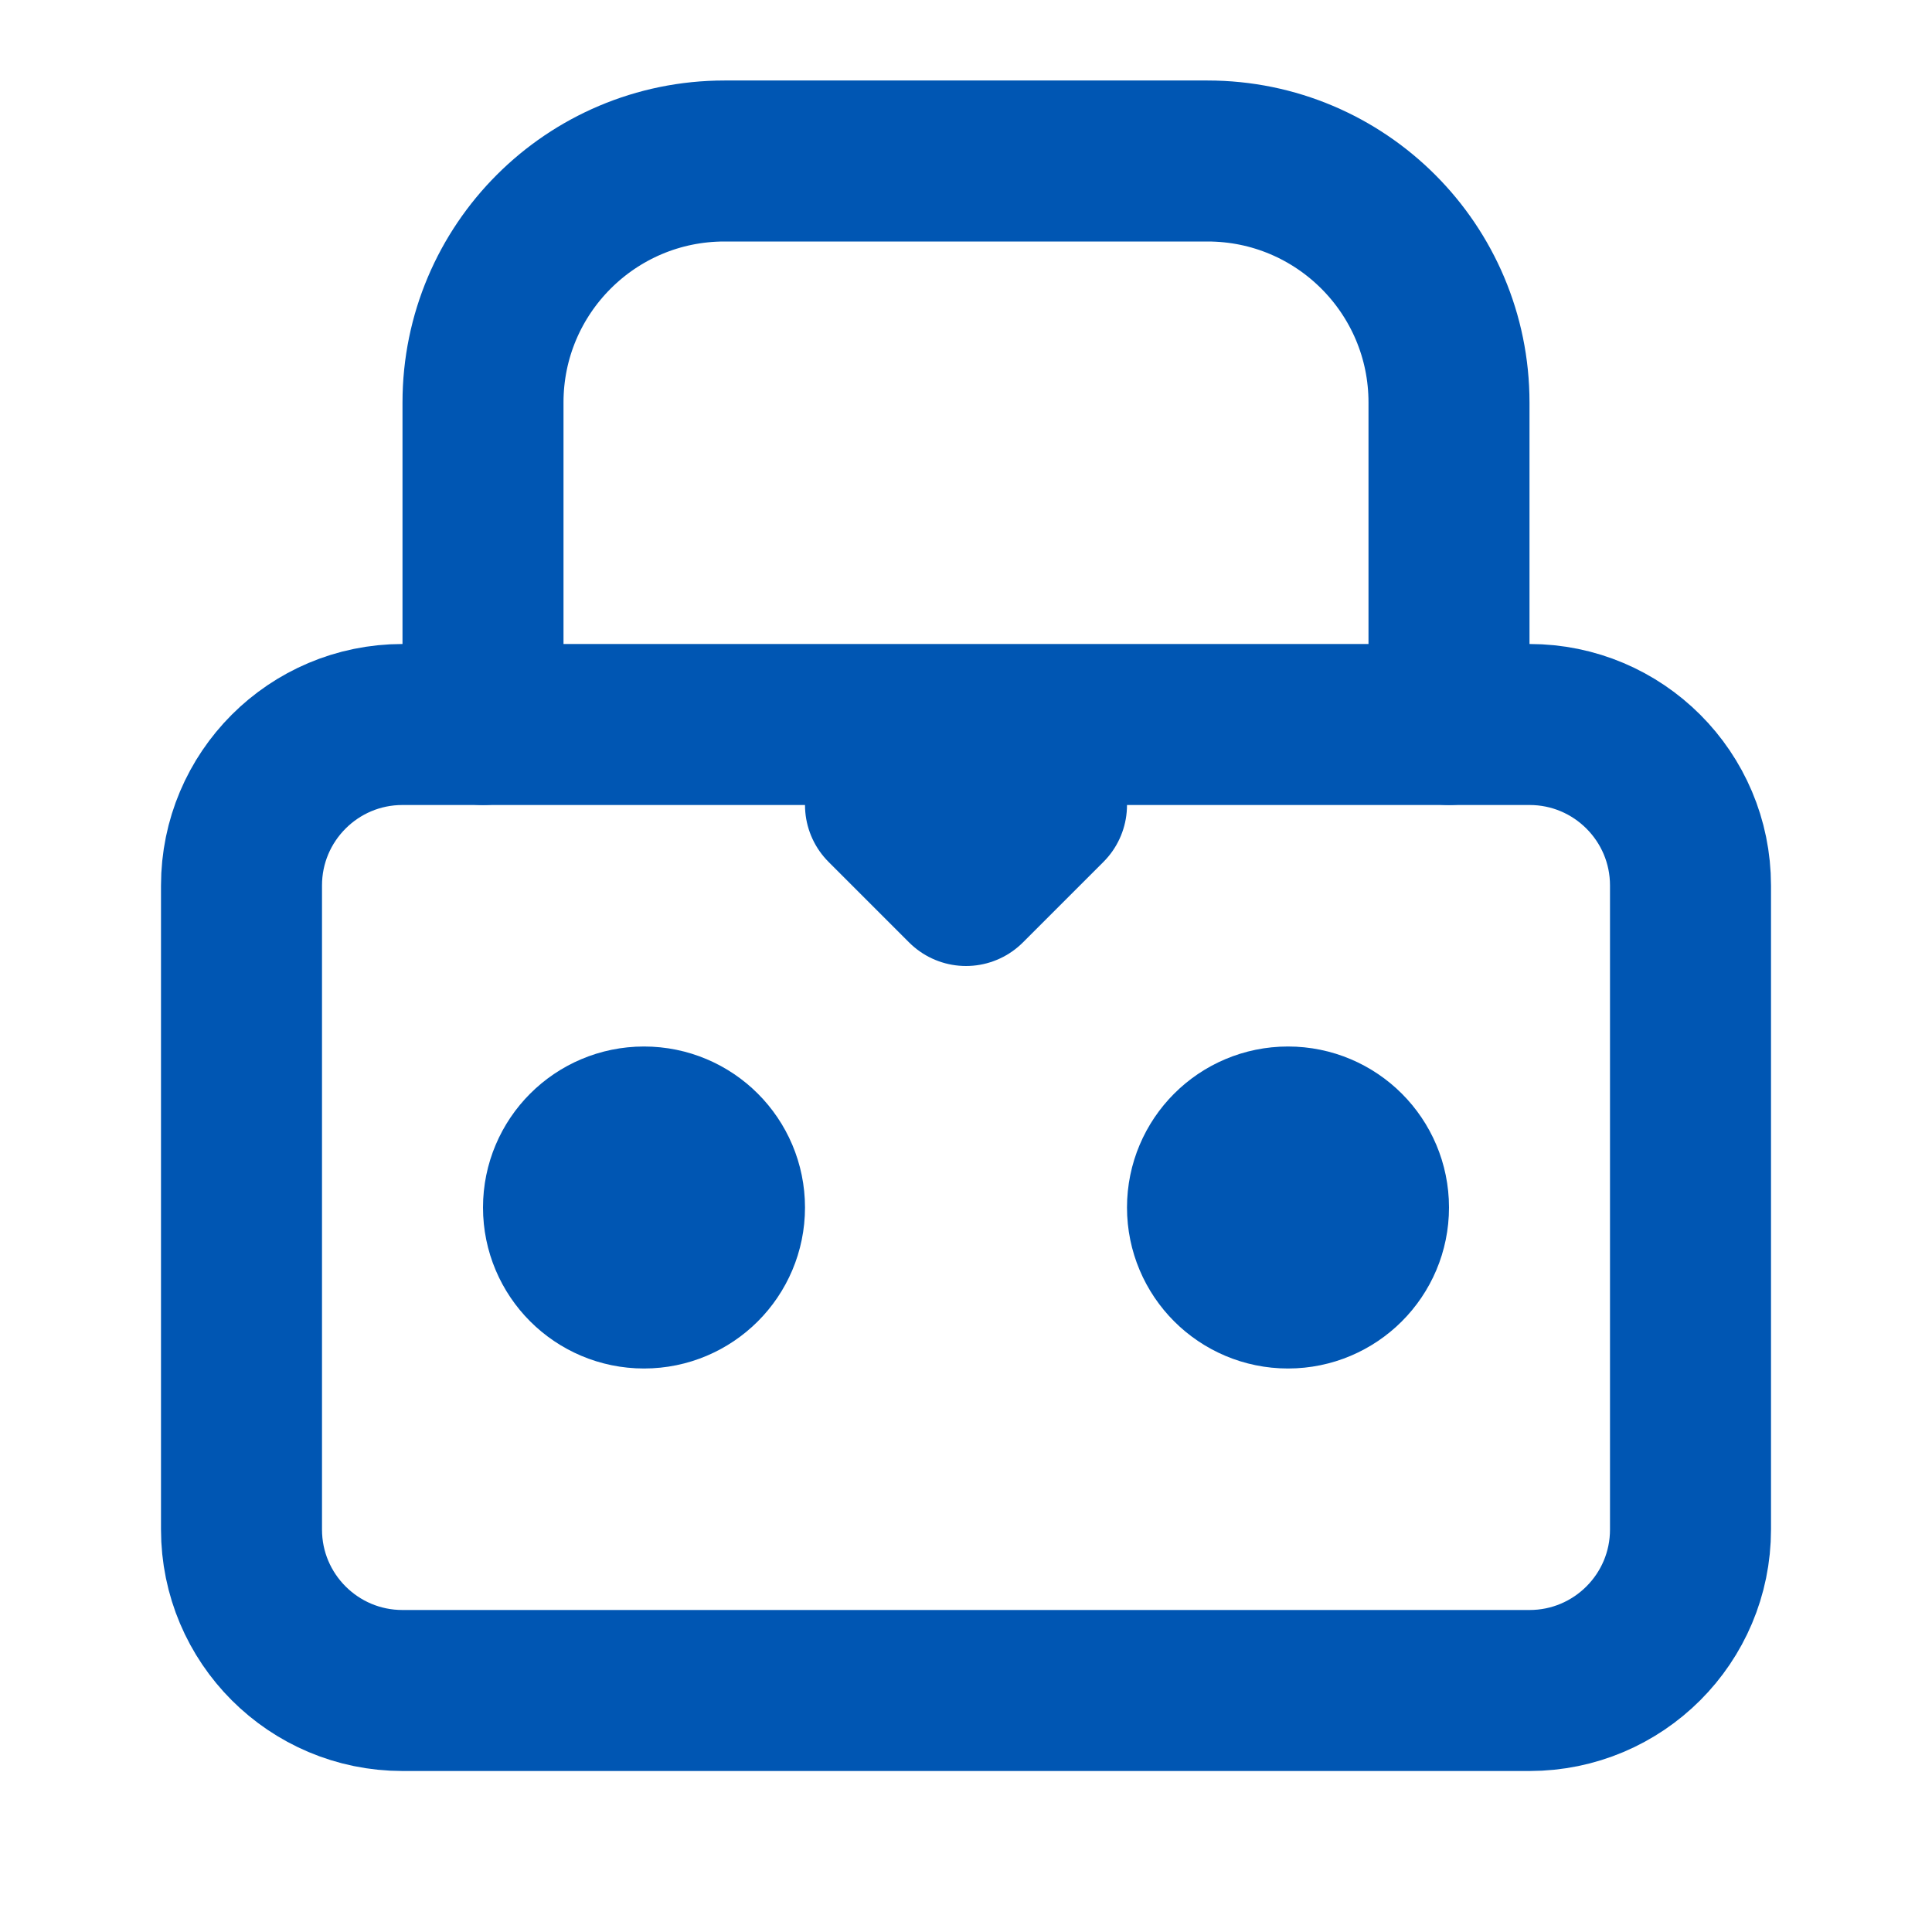
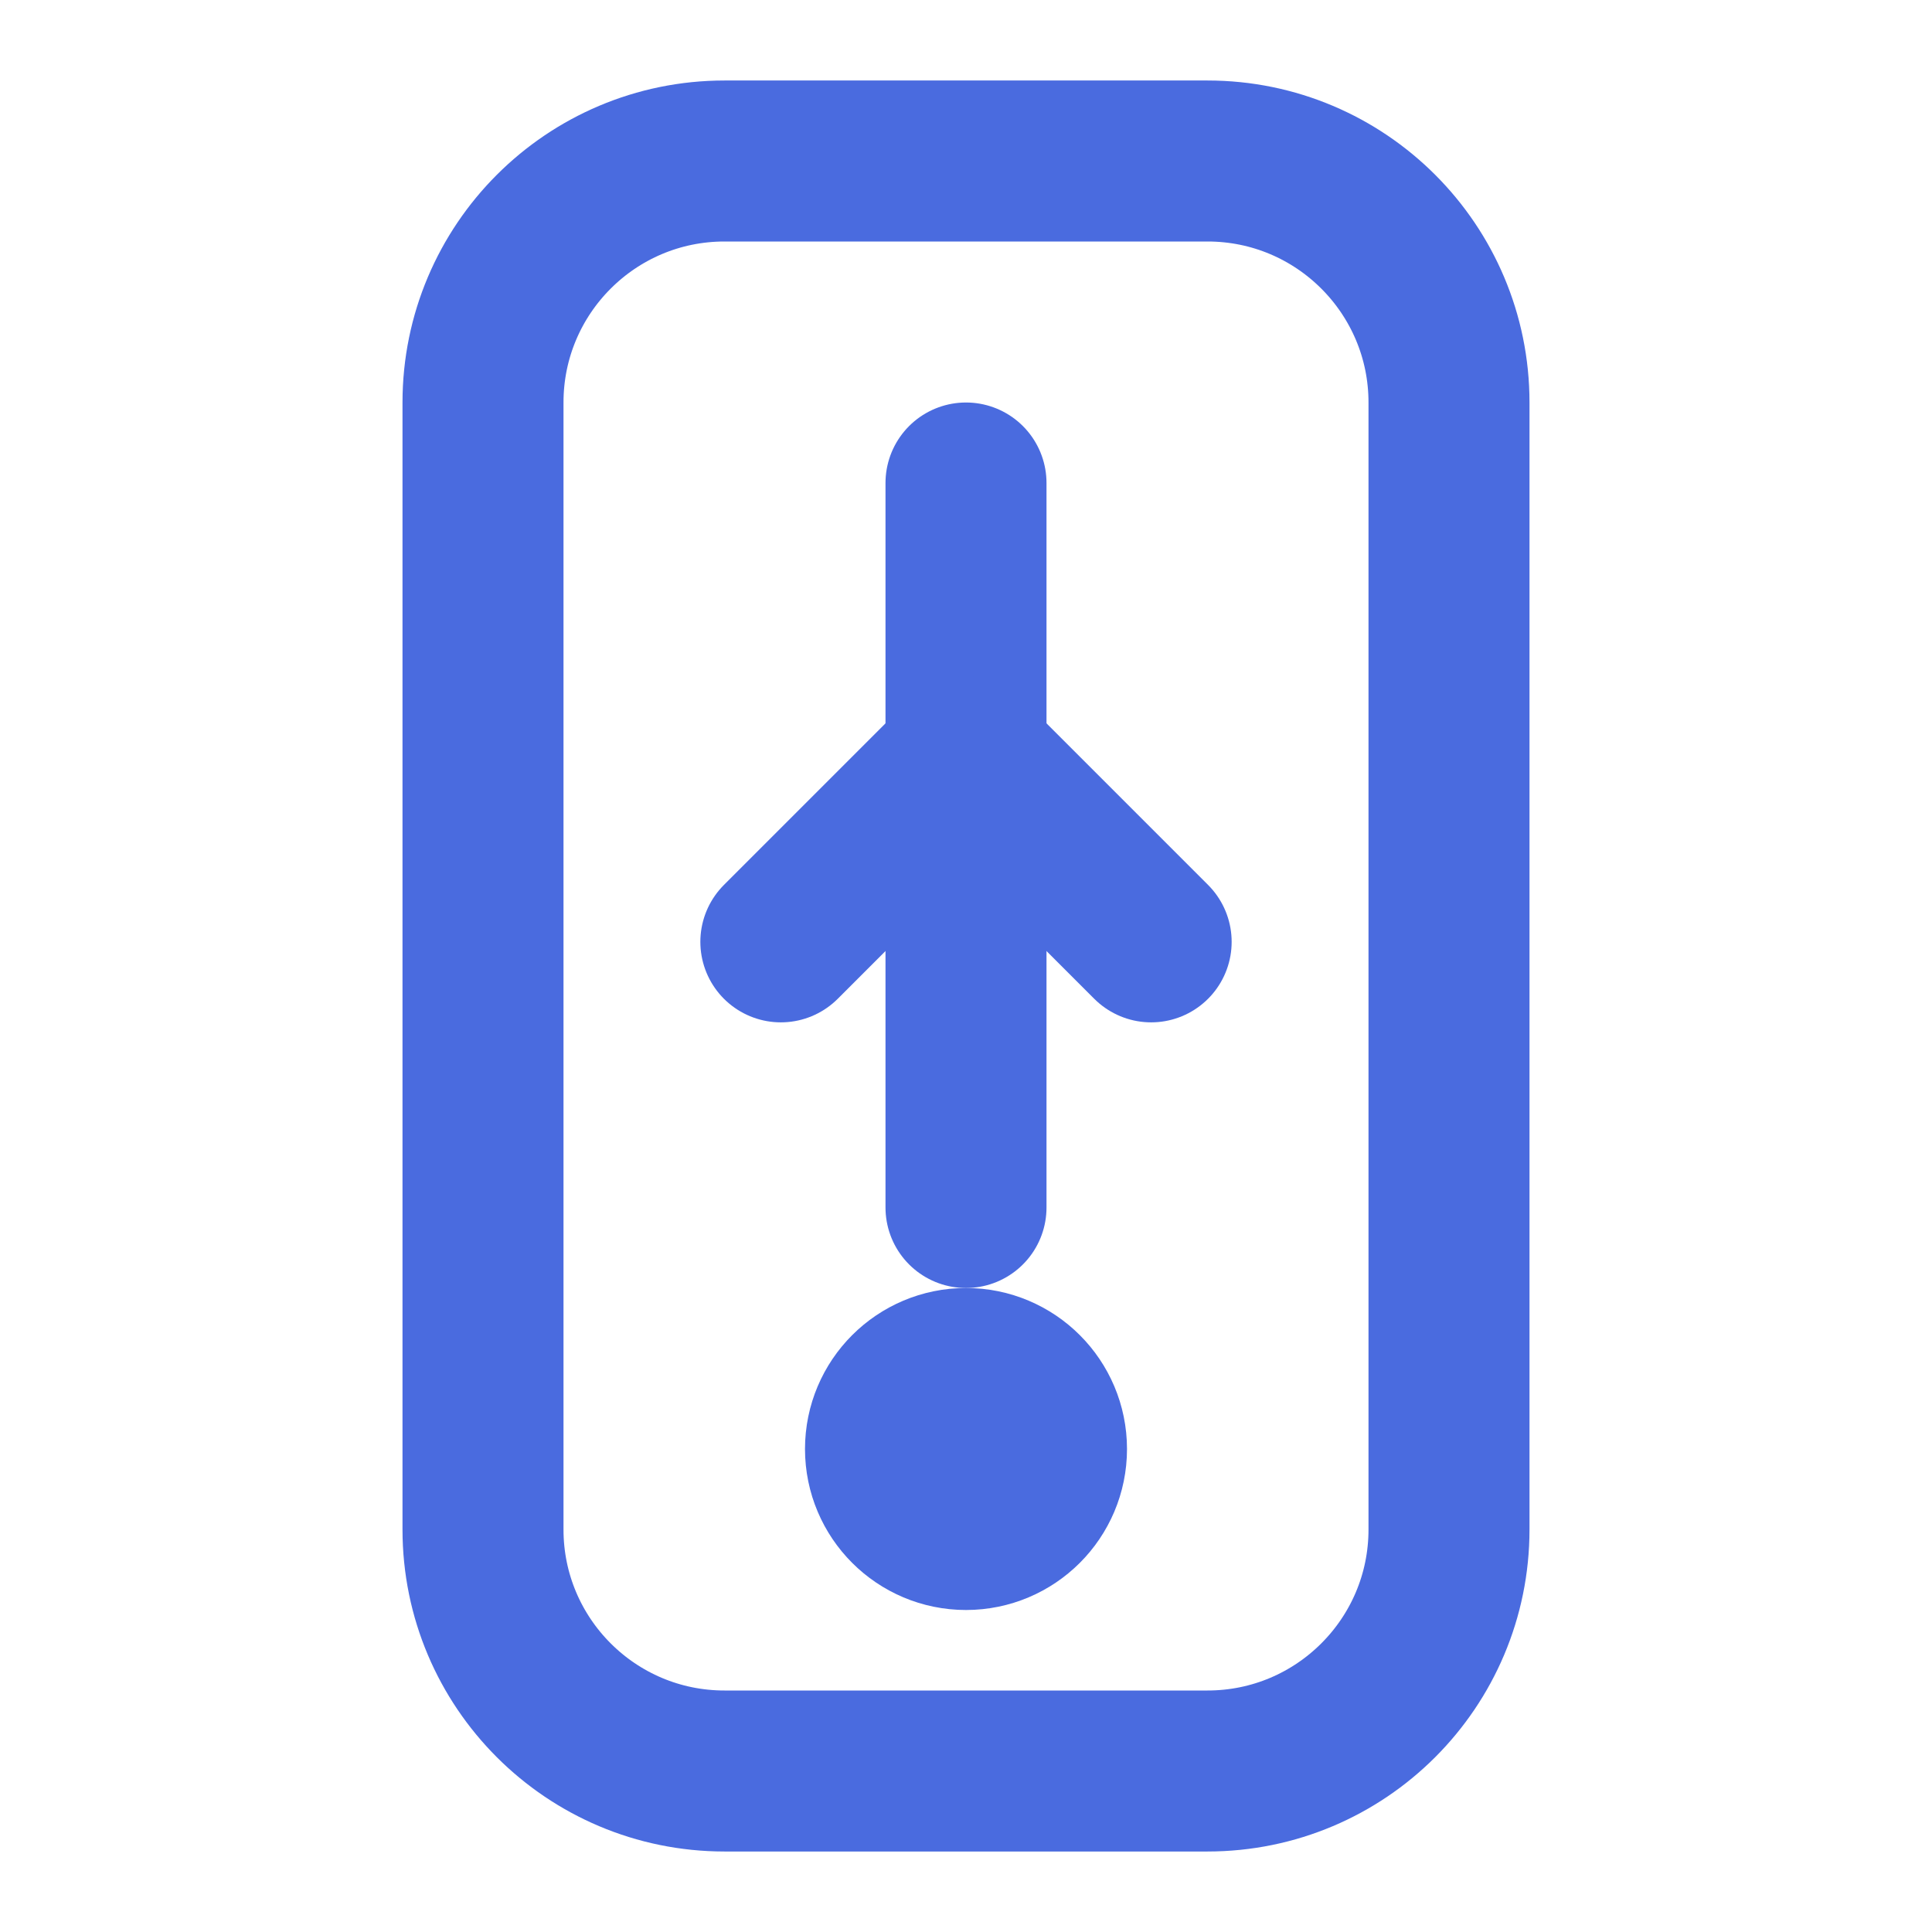
- <svg xmlns="http://www.w3.org/2000/svg" width="40" height="40" viewBox="0 0 24 24" fill="none" stroke="#0056b3" stroke-width="2" stroke-linecap="round" stroke-linejoin="round">
-   <path d="M18 9V5a3 3 0 00-3-3H9a3 3 0 00-3 3v4" />
-   <polyline points="13 10 12 11 11 10" />
-   <rect x="3" y="9" width="18" height="12" rx="2" ry="2" />
-   <circle cx="8" cy="15" r="1" />
-   <circle cx="16" cy="15" r="1" />
+ <svg xmlns="http://www.w3.org/2000/svg" width="24" height="24" viewBox="0 0 24 24" fill="none" stroke="#4a6bdf" stroke-width="2" stroke-linecap="round" stroke-linejoin="round">
+   <path d="M18 5a3 3 0 0 0-3-3H9a3 3 0 0 0-3 3v14a3 3 0 0 0 3 3h6a3 3 0 0 0 3-3V5z" />
+   <circle cx="12" cy="18" r="1" />
+   <line x1="12" y1="6" x2="12" y2="15" />
+   <path d="M9.7 11.7l2.3-2.3 2.3 2.3" />
</svg>
